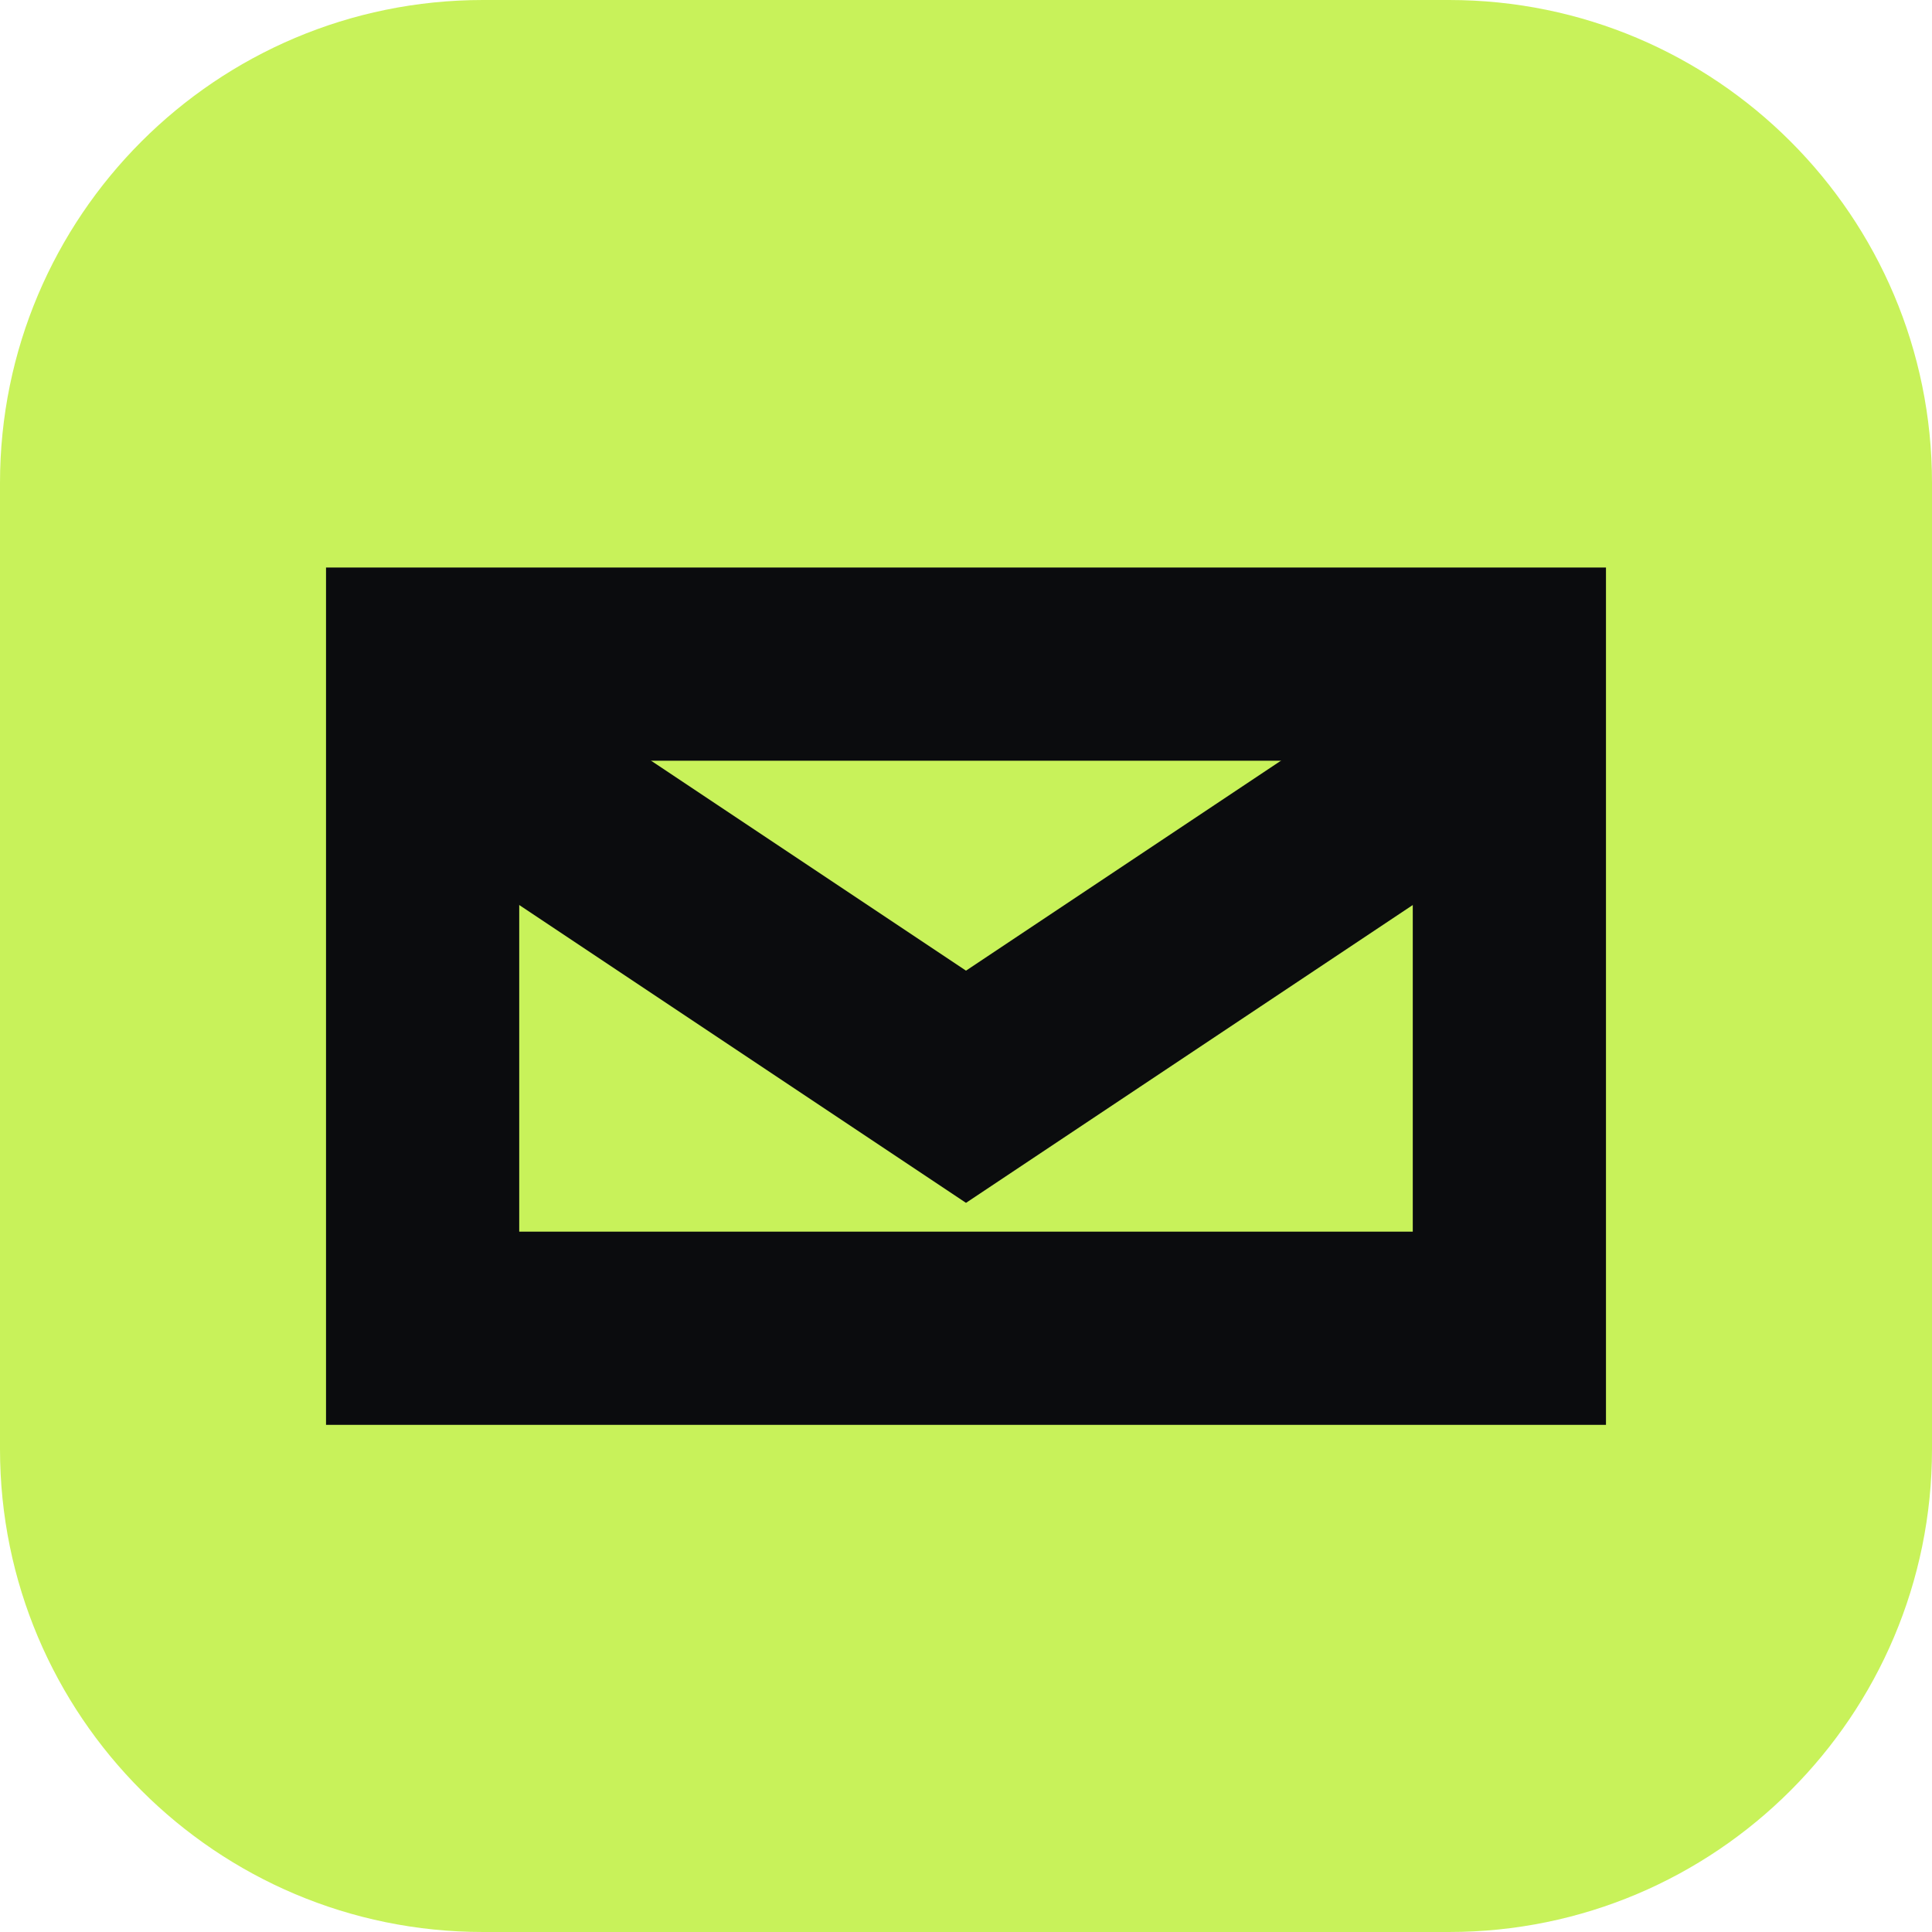
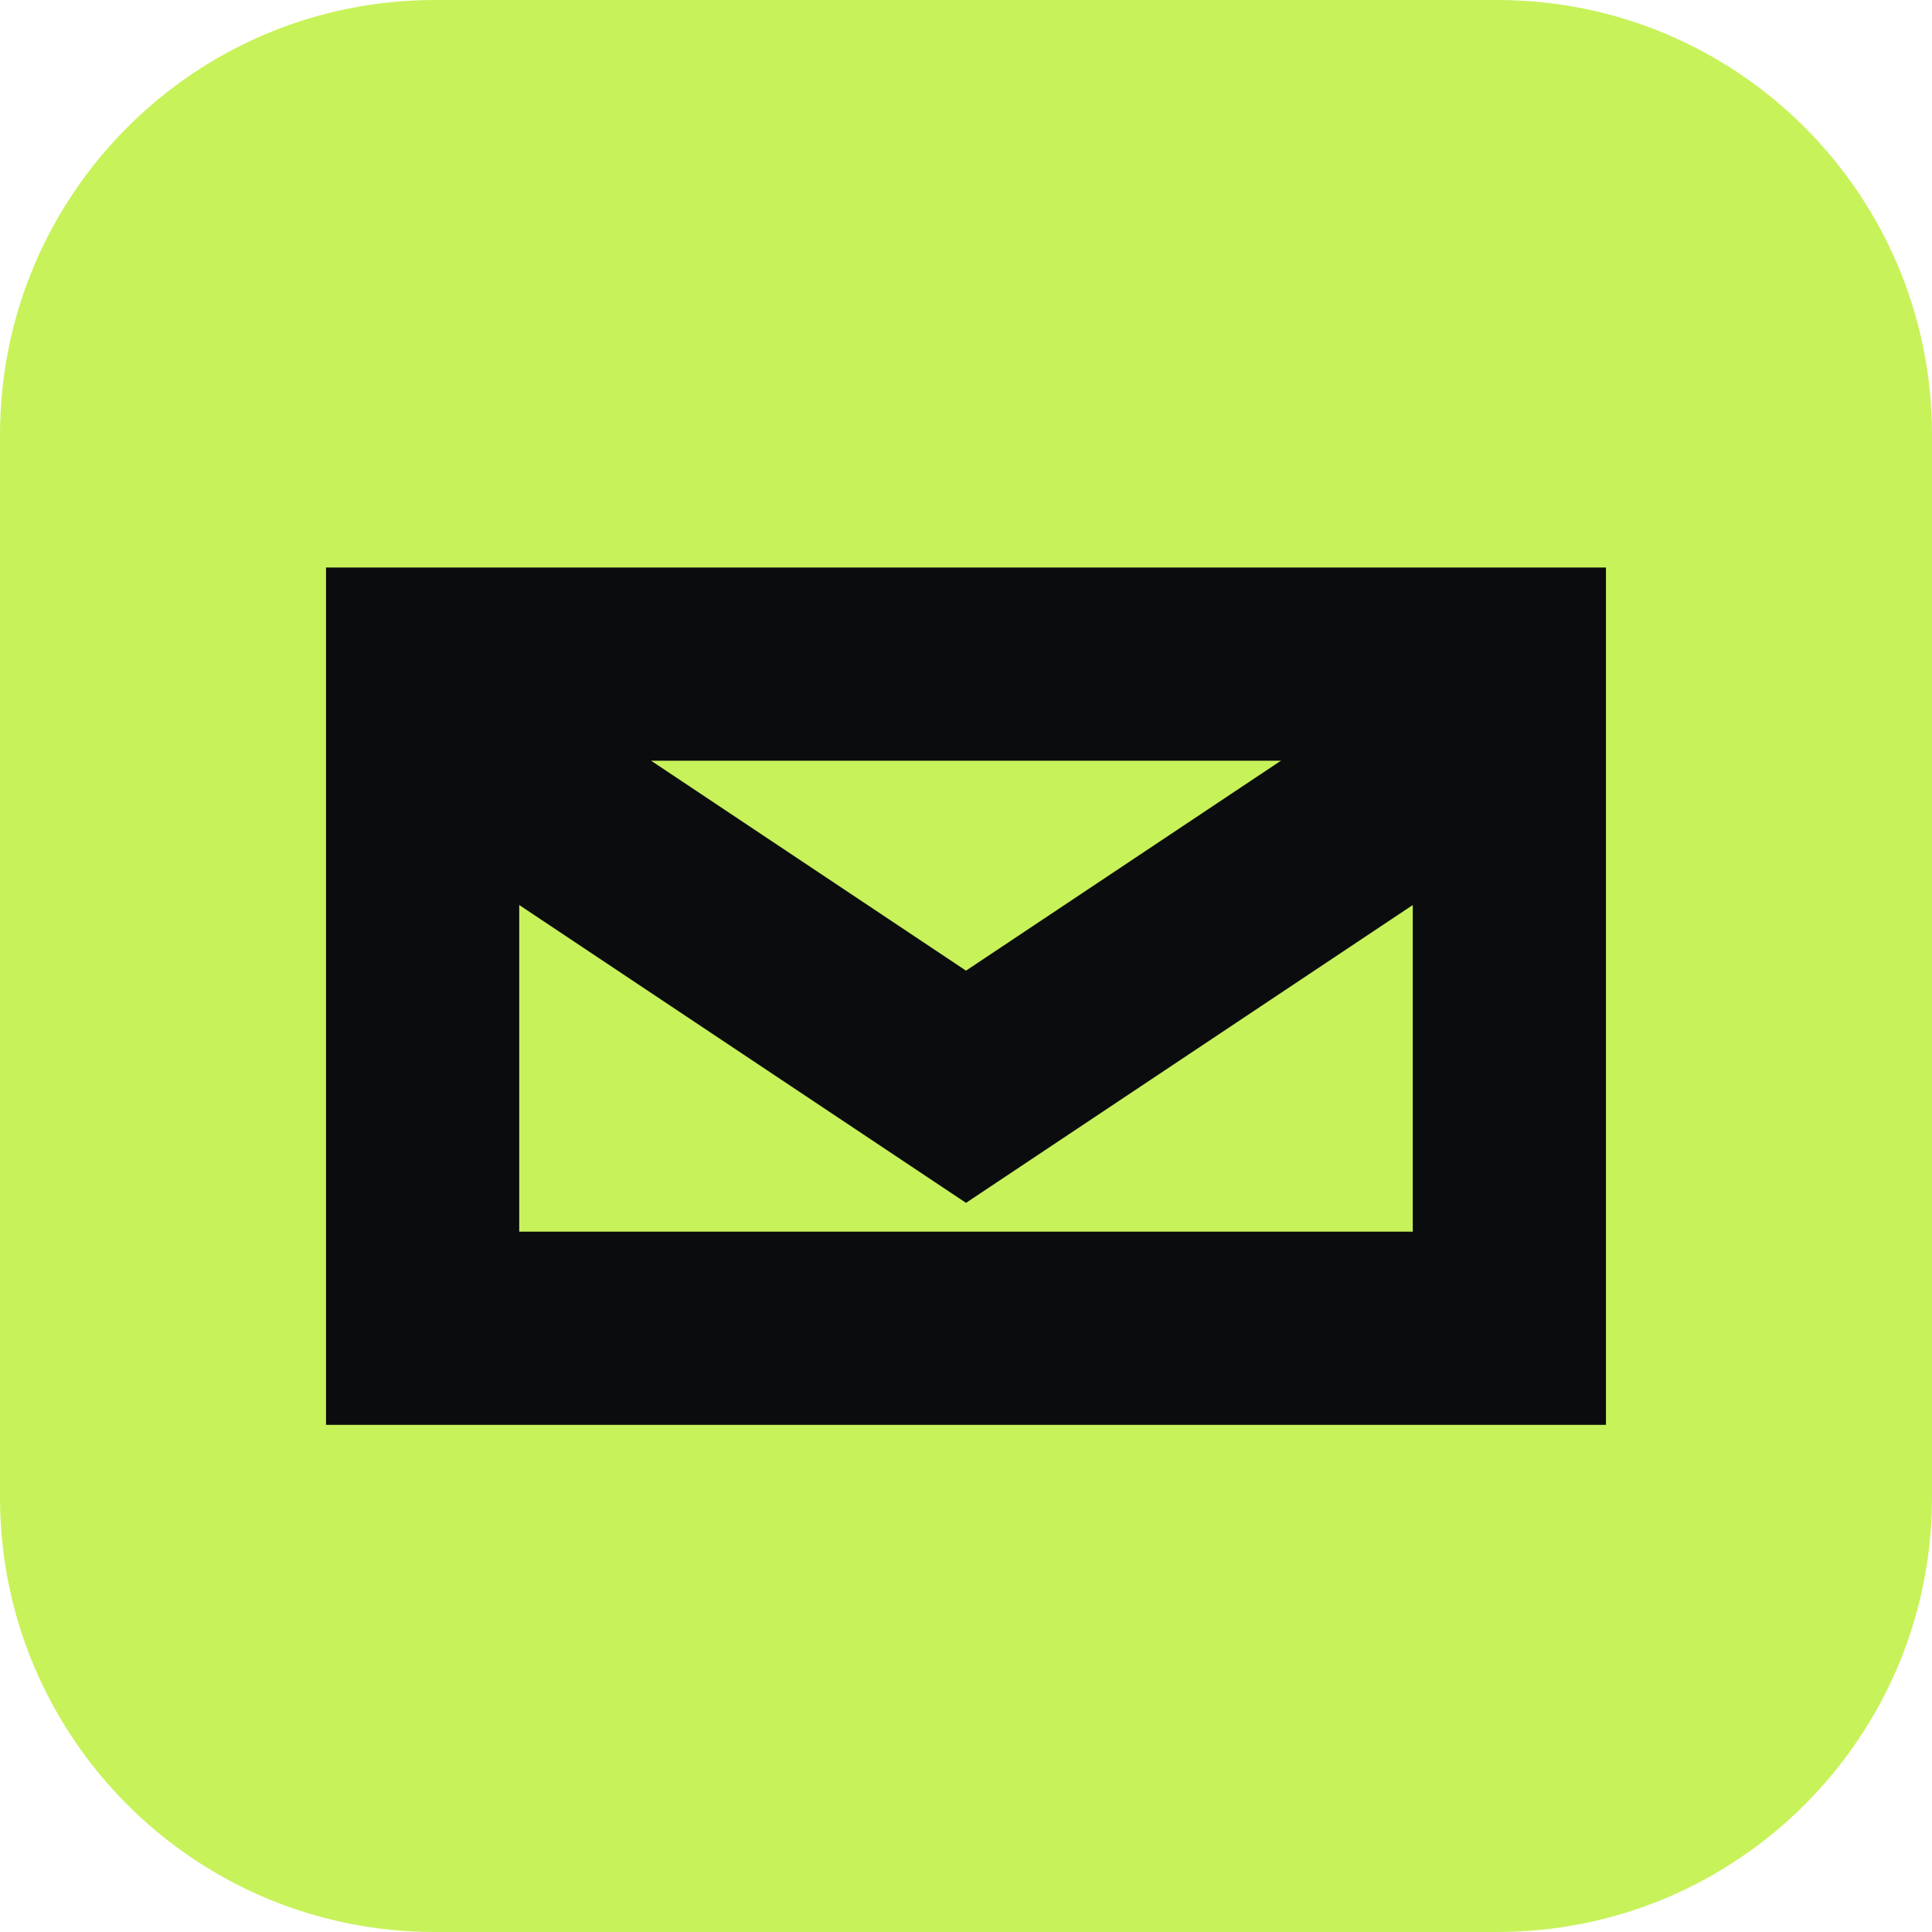
<svg xmlns="http://www.w3.org/2000/svg" viewBox="0 0 16 16">
-   <rect width="16" height="16" rx="4" fill="#c8f25a" />
+   <rect width="16" height="16" rx="3.6" fill="#c8f25a" />
  <path d="M3.5 5.5h9v5.5h-9z" fill="none" stroke="#0b0c0e" stroke-width="1.6" />
  <path d="M3.5 6l4.5 3 4.5-3" fill="none" stroke="#0b0c0e" stroke-width="1.6" />
</svg>
